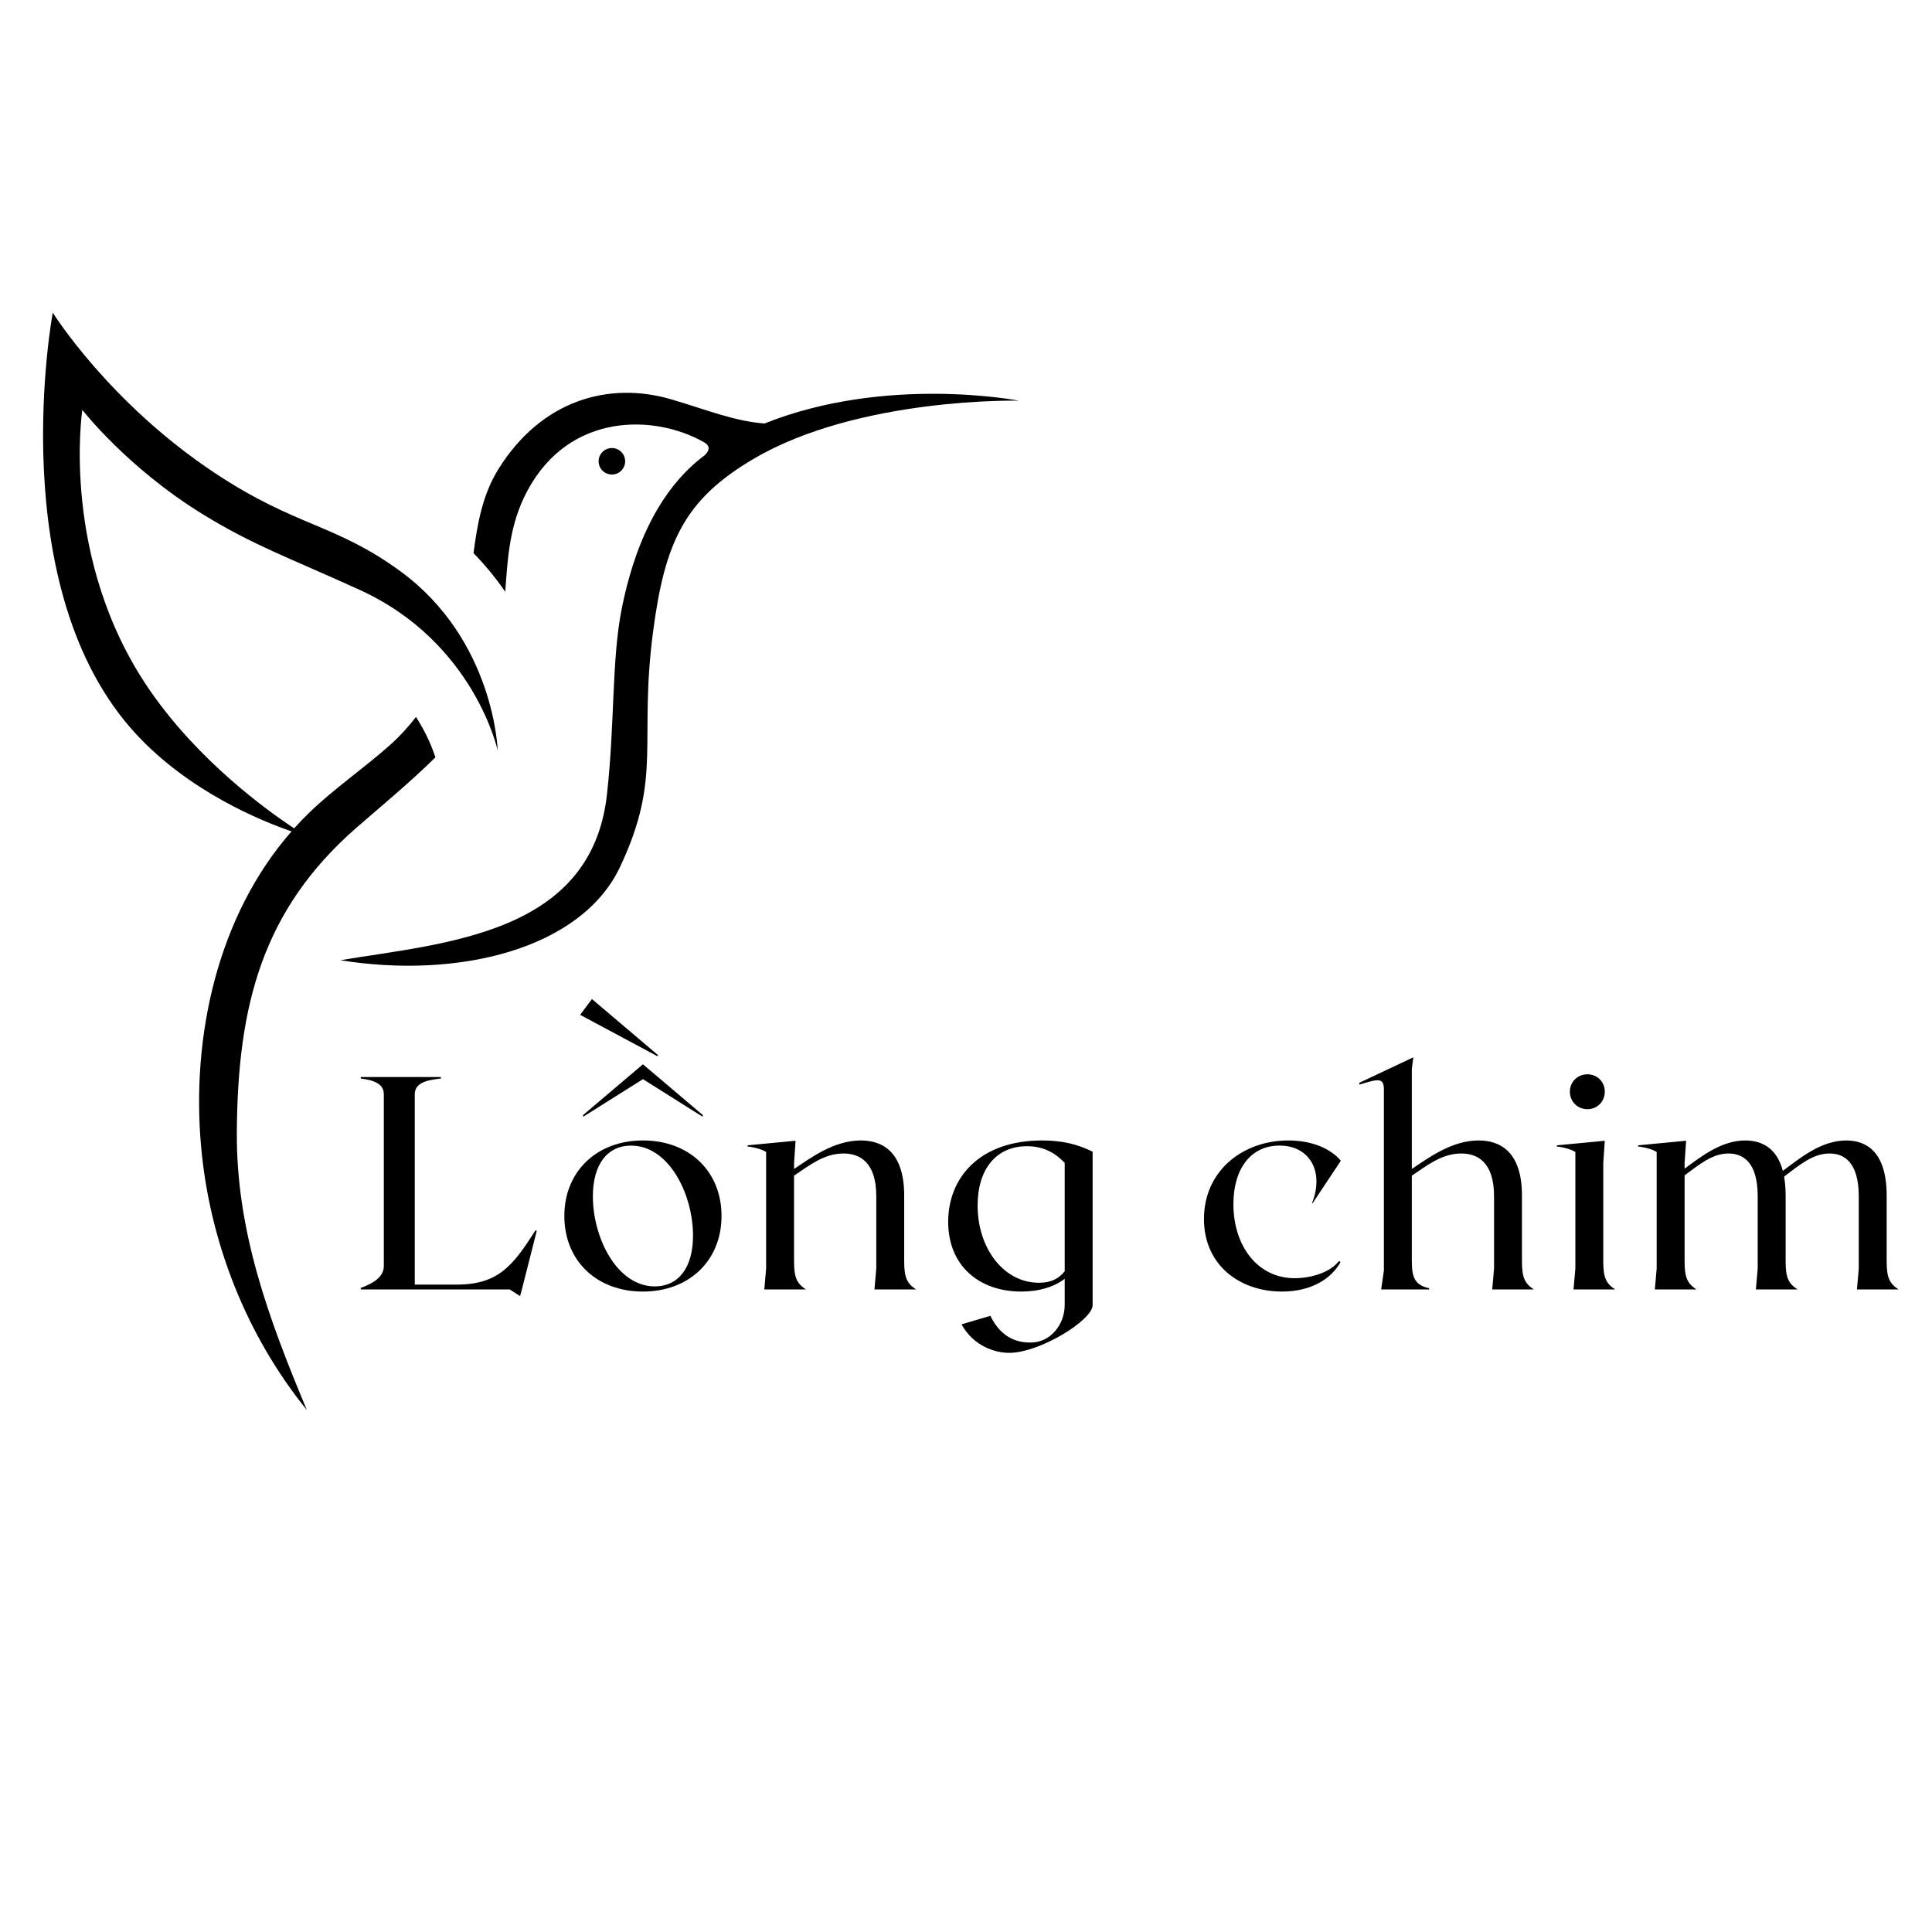
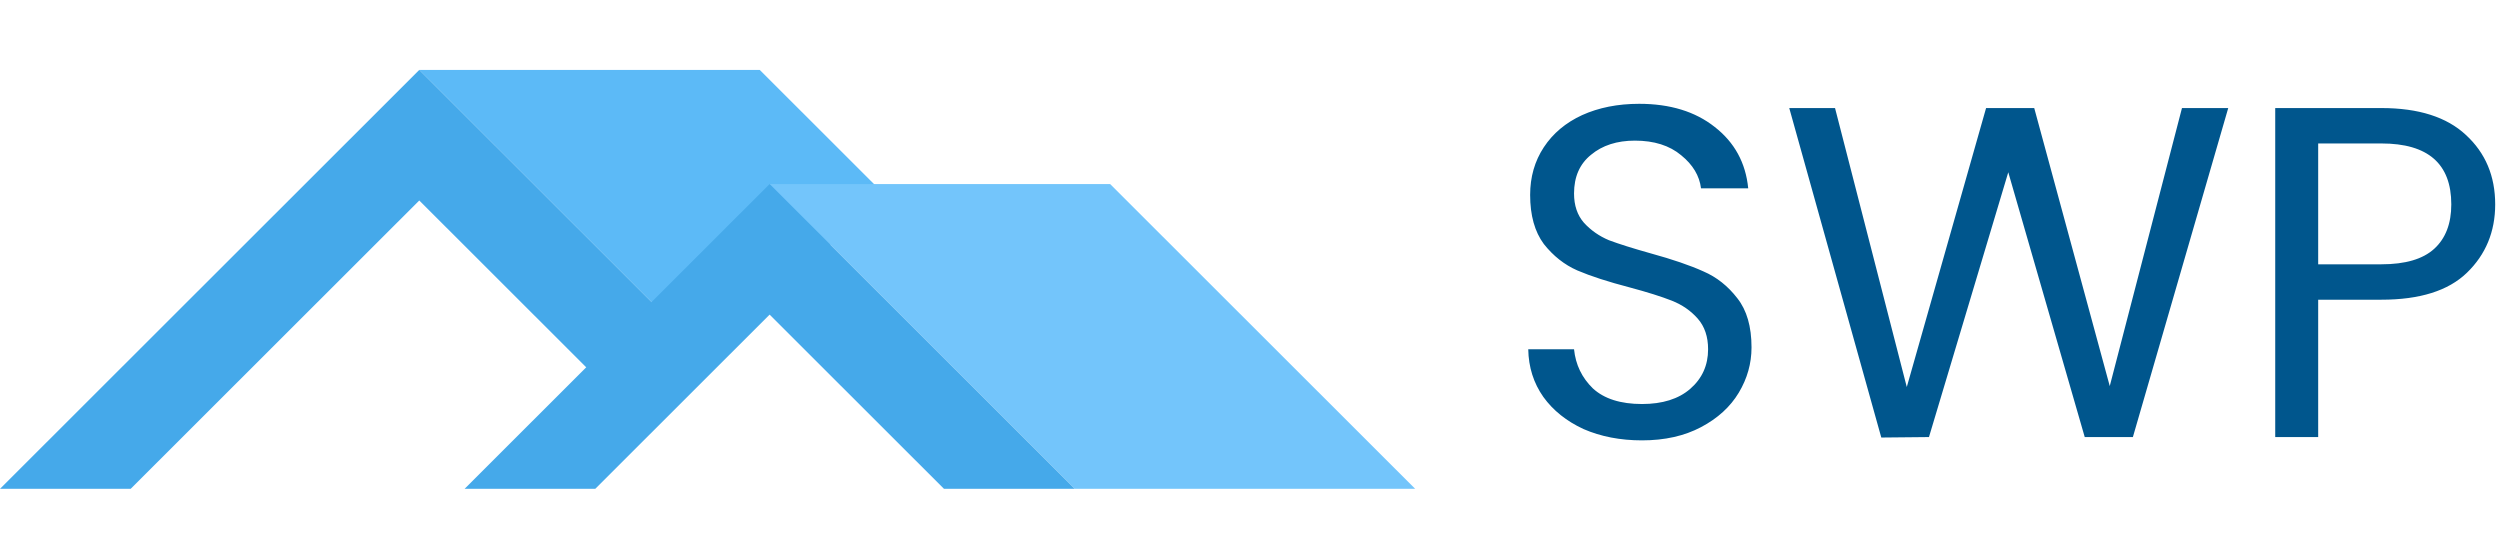
- <svg xmlns="http://www.w3.org/2000/svg" width="500" zoomAndPan="magnify" viewBox="0 0 375 375" height="500" preserveAspectRatio="xMidYMid meet" version="1.0">
-   <defs>
-     <g />
-     <clipPath id="643a1cf634">
-       <path d="M 8 60.691 L 97 60.691 L 97 273.691 L 8 273.691 Z M 8 60.691 " clip-rule="nonzero" />
-     </clipPath>
-   </defs>
-   <g fill="#000000" fill-opacity="1">
-     <g transform="translate(69.13975, 250.279)">
-       <g>
-         <path d="M 34.809 -11.484 C 30.449 -4.652 27.621 -0.941 19.496 -0.941 L 11.367 -0.941 L 11.367 -37.871 C 11.367 -39.992 13.43 -40.637 16.434 -40.934 L 16.434 -41.227 L 0.883 -41.227 L 0.883 -40.934 C 3.297 -40.637 5.359 -39.992 5.359 -37.871 L 5.359 -4.535 C 5.359 -2.414 3.297 -1.18 0.883 -0.293 L 0.883 0 L 29.801 0 L 31.805 1.297 L 32.156 0 L 35.043 -11.367 Z M 34.809 -11.484 " />
-       </g>
-     </g>
-   </g>
-   <g fill="#000000" fill-opacity="1">
-     <g transform="translate(107.1851, 250.279)">
-       <g>
-         <path d="M 17.609 -43.699 L 6.008 -33.863 L 6.008 -33.512 L 17.609 -40.816 L 29.211 -33.512 L 29.211 -33.863 Z M 17.609 -28.918 C 8.656 -28.918 2.355 -22.91 2.355 -14.254 C 2.355 -5.535 8.656 0.414 17.609 0.414 C 26.562 0.414 32.863 -5.594 32.863 -14.254 C 32.863 -22.969 26.562 -28.918 17.609 -28.918 Z M 19.906 -0.59 C 12.605 -0.59 7.891 -9.953 7.891 -18.082 C 7.891 -24.207 10.66 -27.918 15.312 -27.918 C 22.617 -27.918 27.328 -18.551 27.328 -10.426 C 27.328 -4.301 24.559 -0.59 19.906 -0.59 Z M 19.906 -0.59 " />
-       </g>
-     </g>
-   </g>
-   <g fill="#000000" fill-opacity="1">
-     <g transform="translate(128.3288, 237.6164)">
-       <g>
-         <path d="M -0.766 -32.629 L -0.59 -32.805 L -13.43 -43.699 L -15.727 -40.637 Z M -0.766 -32.629 " />
-       </g>
-     </g>
-   </g>
-   <g fill="#000000" fill-opacity="1">
-     <g transform="translate(144.5238, 250.279)">
-       <g>
-         <path d="M 25.207 0 L 33.277 0 C 31.508 -1.18 30.98 -2.297 30.98 -5.477 L 30.98 -18.199 C 30.98 -27.094 26.387 -28.918 22.559 -28.918 C 17.316 -28.918 12.781 -25.5 9.602 -23.383 L 9.602 -24.5 L 9.895 -28.859 L 0.59 -27.977 L 0.59 -27.738 C 1.824 -27.621 3.355 -27.211 4.18 -26.68 L 4.18 -4.062 L 3.828 0 L 11.898 0 C 10.129 -1.18 9.602 -2.297 9.602 -5.477 L 9.602 -22.086 C 12.605 -24.09 15.43 -26.387 19.199 -26.387 C 22.262 -26.387 25.562 -24.797 25.562 -18.082 L 25.562 -4.062 Z M 25.207 0 " />
-       </g>
-     </g>
-   </g>
-   <g fill="#000000" fill-opacity="1">
-     <g transform="translate(181.6858, 250.279)">
-       <g>
-         <path d="M 20.613 -28.918 C 8.363 -28.918 2.355 -21.613 2.355 -13.133 C 2.355 -4.594 8.363 0.414 16.551 0.414 C 20.082 0.414 22.969 -0.531 24.973 -2.062 L 24.973 3.004 C 24.973 6.832 22.203 10.309 18.375 10.309 C 16.668 10.309 12.957 10.07 10.543 5.125 L 4.945 6.773 C 7.363 11.133 11.602 12.309 14.195 12.309 C 20.141 12.309 30.391 5.949 30.391 3.062 L 30.391 -26.738 C 27.445 -28.211 24.383 -28.918 20.613 -28.918 Z M 19.965 -1.297 C 13.191 -1.297 8.07 -7.891 8.07 -16.312 C 8.07 -23.266 11.602 -27.801 17.668 -27.801 C 20.906 -27.801 23.203 -26.445 24.973 -24.559 L 24.973 -3.535 C 23.852 -2.121 22.379 -1.297 19.965 -1.297 Z M 19.965 -1.297 " />
-       </g>
-     </g>
-   </g>
-   <g fill="#000000" fill-opacity="1">
-     <g transform="translate(217.4343, 250.279)">
-       <g />
-     </g>
-   </g>
-   <g fill="#000000" fill-opacity="1">
-     <g transform="translate(231.3334, 250.279)">
-       <g>
-         <path d="M 17.492 0.414 C 23.266 0.414 27.094 -2.121 28.859 -5.301 L 28.566 -5.535 C 26.738 -3.121 22.793 -2.18 19.965 -2.18 C 12.781 -2.18 8.07 -8.422 8.07 -16.551 C 8.07 -23.676 11.66 -27.918 16.961 -27.918 C 22.734 -27.977 25.797 -23.027 23.324 -16.727 L 23.441 -16.727 L 28.918 -24.973 C 27.094 -27.211 23.5 -28.918 18.73 -28.918 C 9.953 -28.918 2.355 -23.086 2.355 -13.664 C 2.355 -4.711 9.305 0.414 17.492 0.414 Z M 17.492 0.414 " />
-       </g>
-     </g>
-   </g>
-   <g fill="#000000" fill-opacity="1">
-     <g transform="translate(264.4318, 250.279)">
-       <g>
-         <path d="M 25.207 0 L 33.277 0 C 31.508 -1.18 30.98 -2.297 30.98 -5.477 L 30.98 -18.199 C 30.98 -27.094 26.387 -28.918 22.559 -28.918 C 17.316 -28.918 12.781 -25.5 9.602 -23.383 L 9.602 -42.758 L 9.895 -45.055 L -0.59 -40.109 L -0.59 -39.754 C 3.062 -40.875 4.18 -41.168 4.18 -38.812 L 4.18 -3.652 L 3.652 0 L 12.957 0 L 12.957 -0.234 C 10.012 -0.883 9.602 -2.531 9.602 -5.715 L 9.602 -22.086 C 12.605 -24.09 15.43 -26.387 19.199 -26.387 C 22.262 -26.387 25.562 -24.797 25.562 -18.082 L 25.562 -4.062 Z M 25.207 0 " />
-       </g>
-     </g>
-   </g>
-   <g fill="#000000" fill-opacity="1">
-     <g transform="translate(301.5937, 250.279)">
-       <g>
-         <path d="M 6.539 -34.984 C 8.422 -34.984 9.895 -36.457 9.895 -38.398 C 9.895 -40.285 8.422 -41.758 6.539 -41.758 C 4.594 -41.758 3.121 -40.285 3.121 -38.398 C 3.121 -36.457 4.594 -34.984 6.539 -34.984 Z M 3.828 0 L 11.898 0 C 10.129 -1.18 9.602 -2.297 9.602 -5.477 L 9.602 -24.5 L 9.895 -28.859 L 0.59 -27.977 L 0.59 -27.738 C 1.824 -27.621 3.355 -27.211 4.18 -26.68 L 4.18 -4.062 Z M 3.828 0 " />
-       </g>
-     </g>
-   </g>
-   <g fill="#000000" fill-opacity="1">
-     <g transform="translate(317.3774, 250.279)">
-       <g>
-         <path d="M 43.055 0 L 51.121 0 C 49.355 -1.18 48.824 -2.297 48.824 -5.477 L 48.824 -18.199 C 48.824 -27.094 44.523 -28.918 40.992 -28.918 C 36.043 -28.918 31.863 -25.383 28.684 -23.027 L 28.684 -22.969 C 27.445 -27.801 24.148 -28.918 21.379 -28.918 C 16.727 -28.918 12.723 -25.738 9.602 -23.441 L 9.602 -24.5 L 9.895 -28.859 L 0.59 -27.977 L 0.59 -27.738 C 1.824 -27.621 3.355 -27.211 4.18 -26.68 L 4.18 -4.062 L 3.828 0 L 11.898 0 C 10.129 -1.18 9.602 -2.297 9.602 -5.477 L 9.602 -22.145 C 12.543 -24.324 15.02 -26.387 18.141 -26.387 C 20.848 -26.387 23.793 -24.797 23.793 -18.082 L 23.793 -4.062 L 23.441 0 L 31.508 0 C 29.742 -1.18 29.211 -2.297 29.211 -5.477 L 29.211 -18.199 C 29.211 -19.613 29.094 -20.848 28.918 -21.91 C 31.98 -24.207 34.512 -26.387 37.754 -26.387 C 40.461 -26.387 43.406 -24.797 43.406 -18.082 L 43.406 -4.062 Z M 43.055 0 " />
-       </g>
-     </g>
-   </g>
-   <path fill="#000000" d="M 121.34 89.535 C 121.34 90.957 120.188 92.105 118.766 92.105 C 117.344 92.105 116.191 90.957 116.191 89.535 C 116.191 88.117 117.344 86.965 118.766 86.965 C 120.188 86.965 121.34 88.117 121.34 89.535 " fill-opacity="1" fill-rule="nonzero" />
-   <path fill="#000000" d="M 148.395 82.199 C 142.461 81.758 137 79.473 130.254 77.5 C 118.16 73.969 105.062 77.672 96.738 91.059 C 93.641 96.043 92.656 101.672 91.91 107.363 C 94.277 109.789 96.32 112.316 98.066 114.859 C 98.555 108.191 98.879 101.742 102.395 95.199 C 110.574 79.992 127.109 80.387 136.672 85.855 C 138.141 86.695 137.449 87.734 136.762 88.379 C 136.5 88.574 136.238 88.773 135.973 88.984 C 130.668 93.223 124.094 101.301 120.715 117.953 C 118.691 127.906 119.375 140.199 117.805 154.25 C 114.777 181.387 86.332 183.004 66.07 186.375 C 88.945 190.078 112.848 184.23 120.367 168.238 C 128.676 150.57 123.883 144.223 126.797 122.336 C 129.082 105.137 132.922 96.898 146.32 89.035 C 166.75 77.047 197.758 77.77 197.758 77.77 C 197.758 77.77 172.051 72.742 148.395 82.199 " fill-opacity="1" fill-rule="nonzero" />
-   <g clip-path="url(#643a1cf634)">
-     <path fill="#000000" d="M 39.352 99.812 C 49.207 105.875 56.039 108.219 69.793 114.484 C 92.051 124.625 96.602 145.664 96.602 145.664 C 96.602 145.664 95.988 124.238 77.711 110.879 C 65.066 101.641 57.527 102.293 41.777 91.863 C 21.105 78.172 10.242 60.68 10.242 60.68 C 10.242 60.68 0.195 114.289 26.512 142.59 C 36.836 153.691 50.676 159.34 56.59 161.371 C 42.203 177.773 37.117 201.172 39.031 222.527 C 40.695 241.09 47.824 259.191 59.57 273.699 C 52.152 255.988 45.84 238.941 45.969 219.738 C 46.129 195.312 50.828 176.699 69.172 160.668 C 72.754 157.535 79.512 151.949 84.508 147.008 C 84.004 145.422 82.891 142.504 80.75 139.156 C 79.238 141.105 77.586 142.93 75.754 144.562 C 70.652 149.113 64.949 152.98 60.027 157.734 C 59.012 158.719 58.035 159.738 57.098 160.781 C 51.777 157.277 38.617 147.777 29.121 134.043 C 11.543 108.617 15.98 79.555 15.98 79.555 C 15.98 79.555 24.648 90.773 39.352 99.812 " fill-opacity="1" fill-rule="nonzero" />
-   </g>
+ <svg xmlns="http://www.w3.org/2000/svg" width="143" height="32" viewBox="0 0 143 32" fill="none">
+   <path d="M93.923 25.189C92.681 25.189 91.565 24.973 90.575 24.541C89.603 24.091 88.838 23.479 88.28 22.705C87.722 21.913 87.434 21.004 87.416 19.978H90.035C90.125 20.86 90.485 21.607 91.115 22.219C91.763 22.813 92.699 23.11 93.923 23.11C95.093 23.11 96.011 22.822 96.677 22.246C97.361 21.652 97.703 20.896 97.703 19.978C97.703 19.258 97.505 18.673 97.109 18.223C96.713 17.773 96.218 17.431 95.624 17.197C95.03 16.963 94.229 16.711 93.221 16.441C91.979 16.117 90.98 15.793 90.224 15.469C89.486 15.145 88.847 14.641 88.307 13.957C87.785 13.255 87.524 12.319 87.524 11.149C87.524 10.123 87.785 9.214 88.307 8.422C88.829 7.63 89.558 7.018 90.494 6.586C91.448 6.154 92.537 5.938 93.761 5.938C95.525 5.938 96.965 6.379 98.081 7.261C99.215 8.143 99.854 9.313 99.998 10.771H97.298C97.208 10.051 96.83 9.421 96.164 8.881C95.498 8.323 94.616 8.044 93.518 8.044C92.492 8.044 91.655 8.314 91.007 8.854C90.359 9.376 90.035 10.114 90.035 11.068C90.035 11.752 90.224 12.31 90.602 12.742C90.998 13.174 91.475 13.507 92.033 13.741C92.609 13.957 93.41 14.209 94.436 14.497C95.678 14.839 96.677 15.181 97.433 15.523C98.189 15.847 98.837 16.36 99.377 17.062C99.917 17.746 100.187 18.682 100.187 19.87C100.187 20.788 99.944 21.652 99.458 22.462C98.972 23.272 98.252 23.929 97.298 24.433C96.344 24.937 95.219 25.189 93.923 25.189ZM127.455 6.181L122.001 25H119.247L114.873 9.853L110.337 25L107.61 25.027L102.345 6.181H104.964L109.068 22.138L113.604 6.181H116.358L120.678 22.084L124.809 6.181H127.455ZM142.725 11.689C142.725 13.255 142.185 14.56 141.105 15.604C140.043 16.63 138.414 17.143 136.218 17.143H132.6V25H130.143V6.181H136.218C138.342 6.181 139.953 6.694 141.051 7.72C142.167 8.746 142.725 10.069 142.725 11.689ZM136.218 15.118C137.586 15.118 138.594 14.821 139.242 14.227C139.89 13.633 140.214 12.787 140.214 11.689C140.214 9.367 138.882 8.206 136.218 8.206H132.6V15.118H136.218Z" fill="#00568D" />
+   <path d="M50.84 11.375L43.458 4H23.981L39.92 19.925L50.84 11.375Z" fill="#5CBAF7" />
+   <path d="M39.92 19.925L23.982 4L0 27.961H7.475L23.982 11.468L35.729 23.206L39.92 19.925Z" fill="#45A9EA" />
+   <path d="M80.948 27.961L63.5 10.528H44.023L61.471 27.961H80.948Z" fill="#73C5FB" />
+   <path d="M34.049 27.961L44.022 17.996L53.996 27.961H61.471L44.022 10.528L26.574 27.961H34.049Z" fill="#45A9EA" />
</svg>
